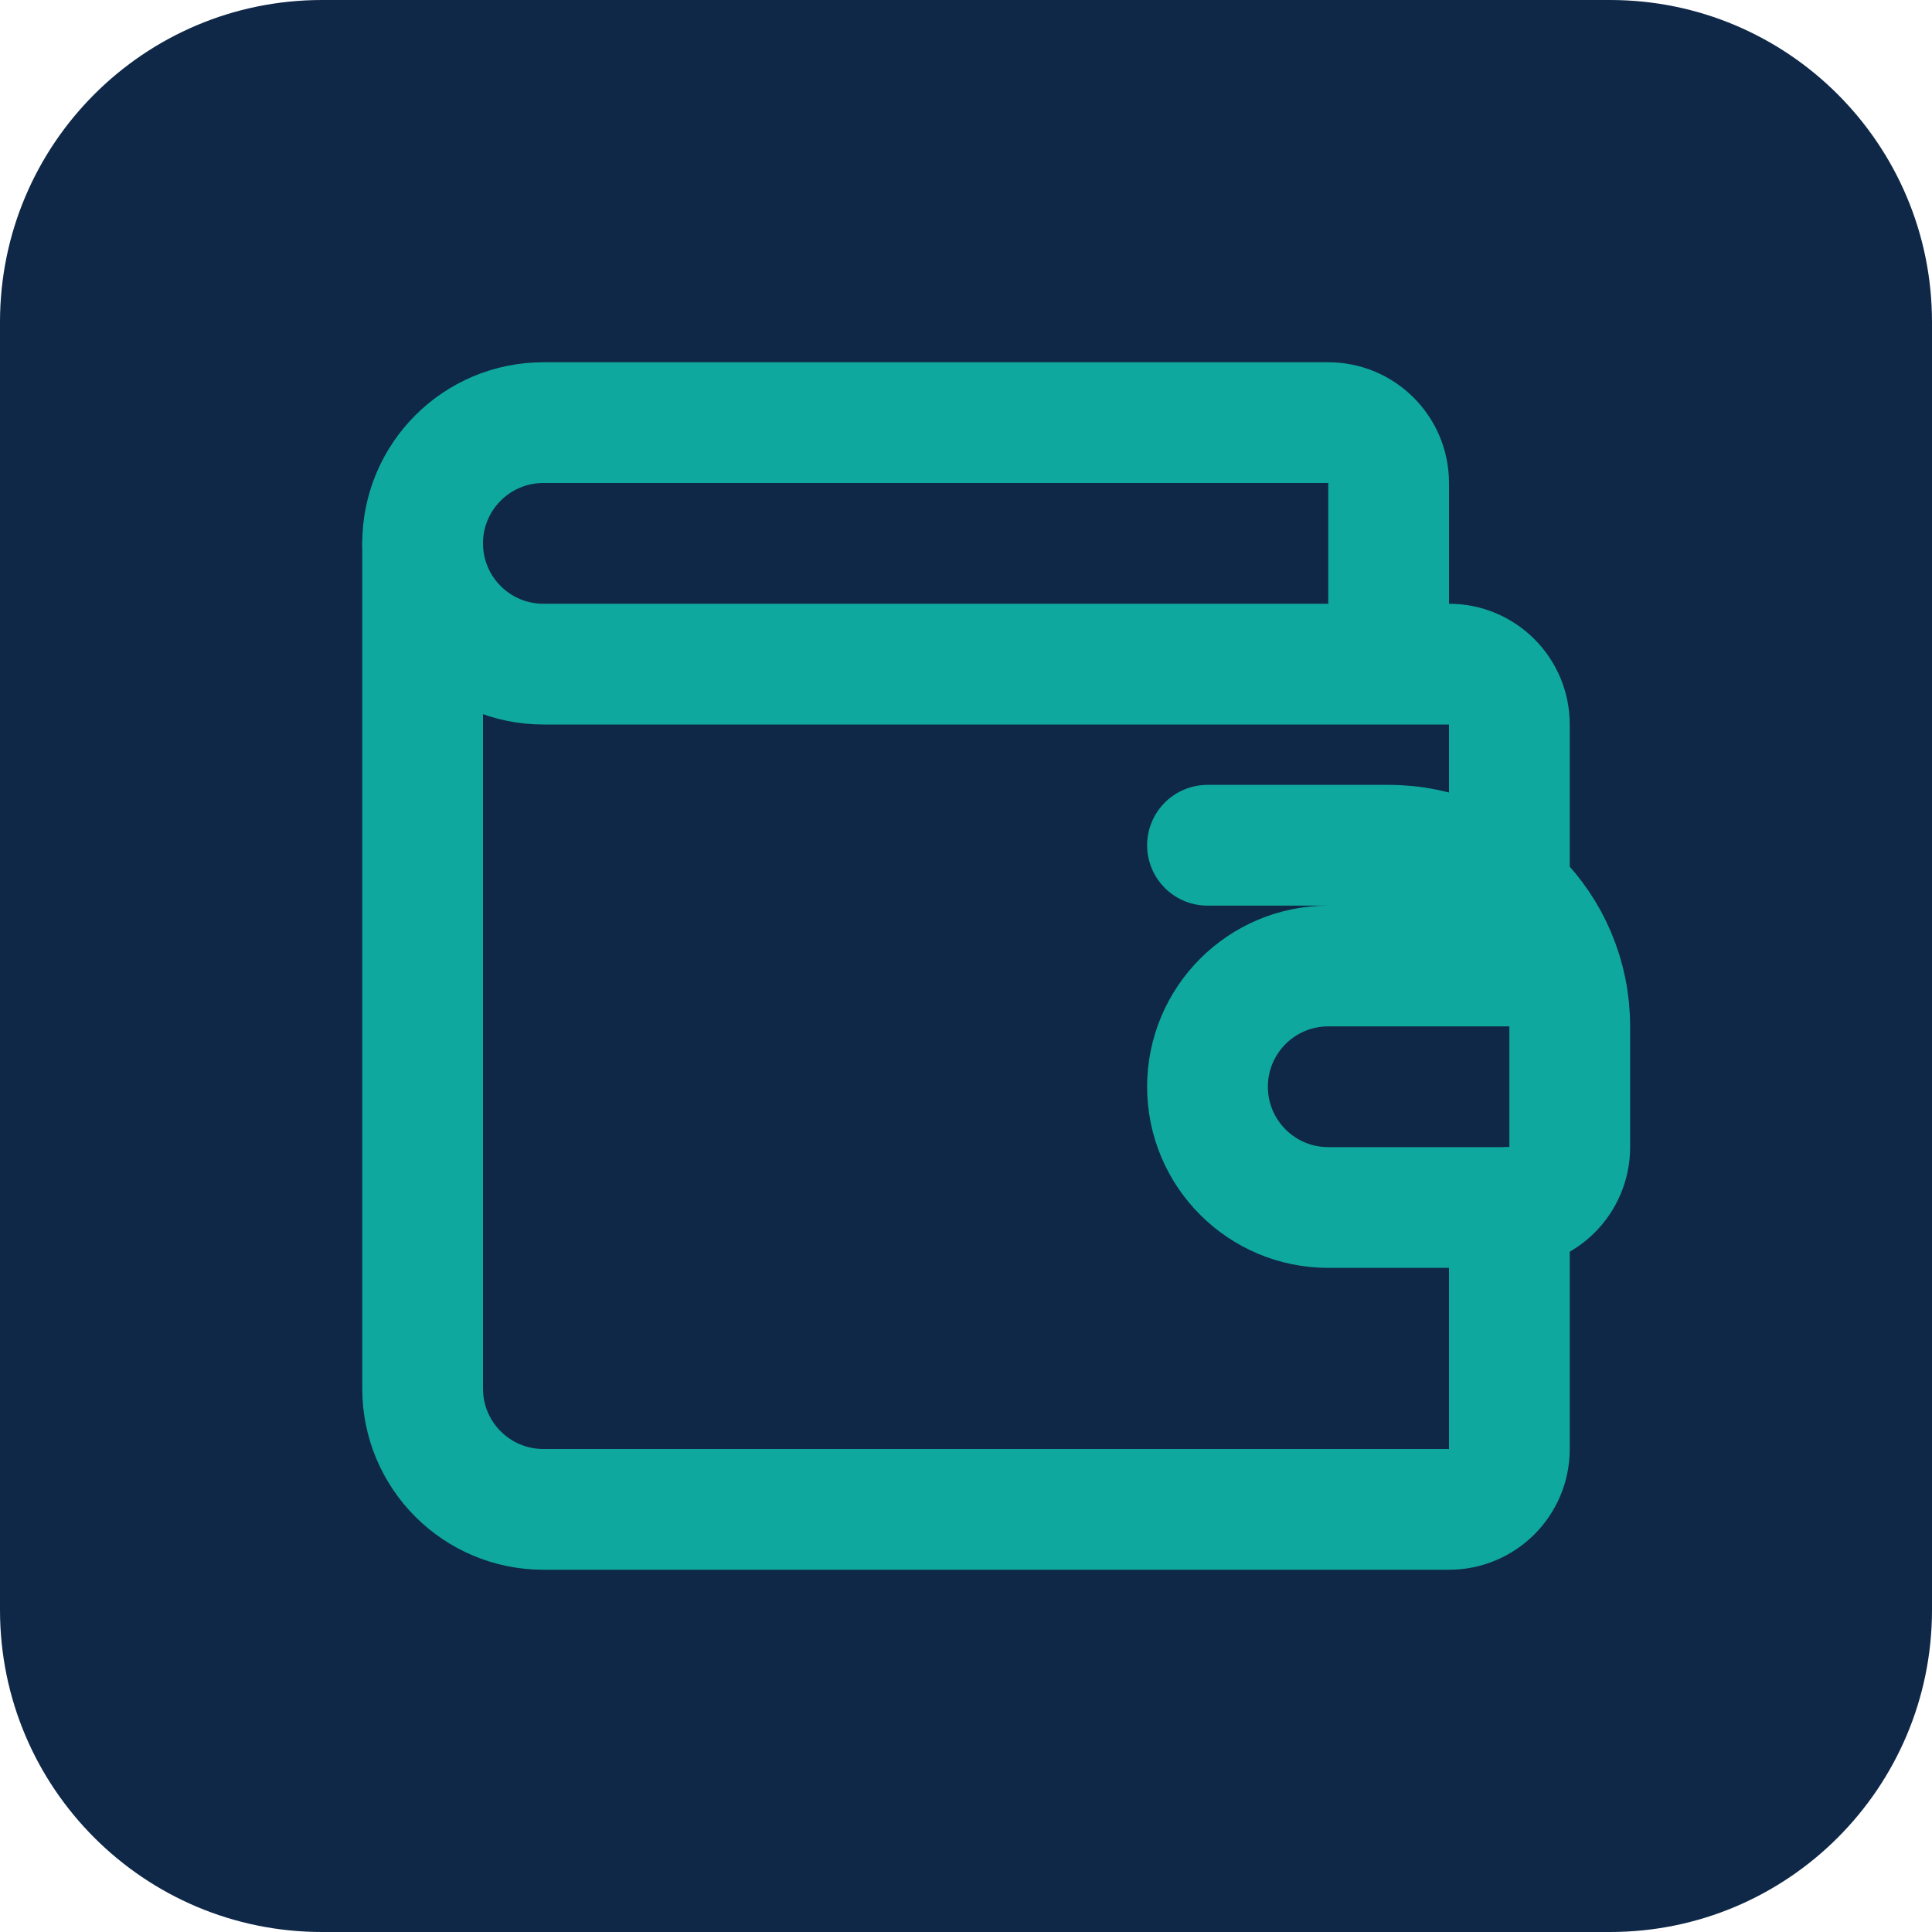
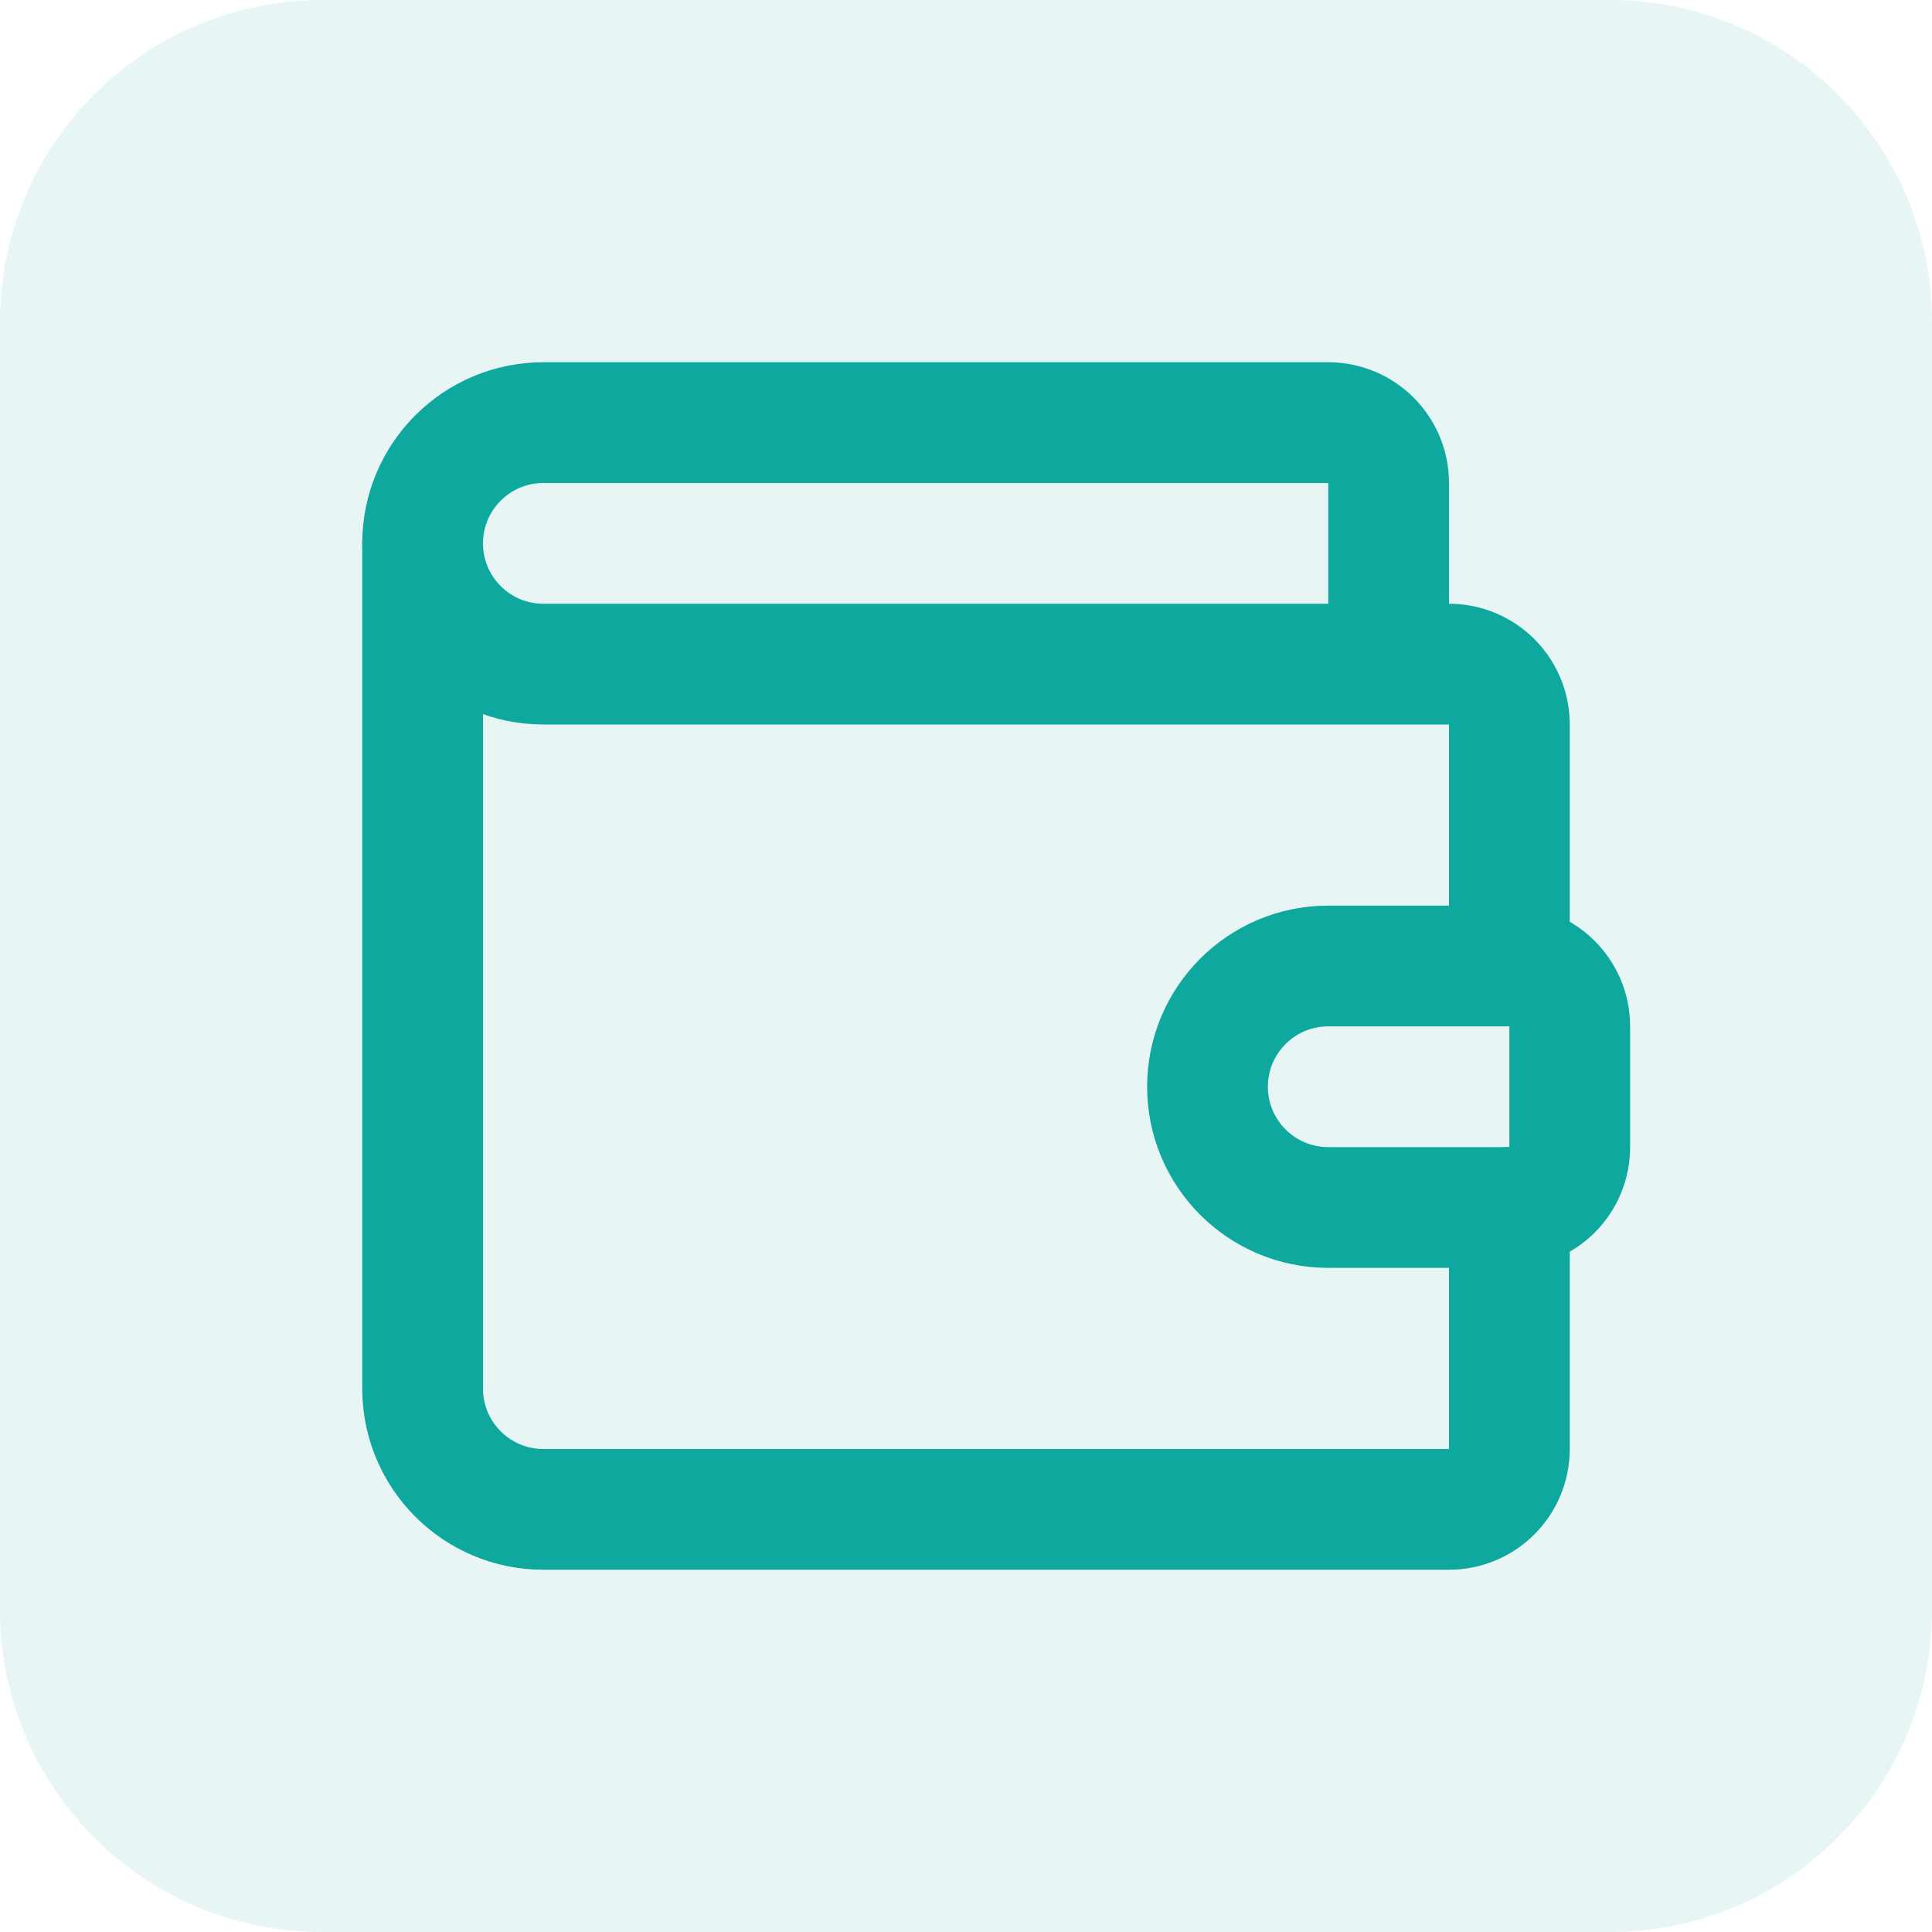
<svg xmlns="http://www.w3.org/2000/svg" width="192" height="192" viewBox="0 0 192 192">
-   <rect width="192" height="192" rx="32" fill="#0f2847" />
-   <g transform="translate(24, 24) scale(6)" fill="none" stroke="#0fa89e" stroke-width="2" stroke-linecap="round" stroke-linejoin="round">
-     <path d="M19 7V4a1 1 0 0 0-1-1H5a2 2 0 0 0 0 4h15a1 1 0 0 1 1 1v4h-3a2 2 0 0 0 0 4h3a1 1 0 0 0 1-1v-2a3 3 0 0 0-3-3h-3" />
+   <rect width="192" height="192" rx="32" fill="rgba(15,168,158,0.1)" />
+   <g transform="translate(24,24) scale(6)" fill="none" stroke="#0fa89e" stroke-width="2" stroke-linecap="round" stroke-linejoin="round">
+     <path d="M19 7V4a1 1 0 0 0-1-1H5a2 2 0 0 0 0 4h15a1 1 0 0 1 1 1v4h-3a2 2 0 0 0 0 4h3a1 1 0 0 0 1-1v-2a1 1 0 0 0-1-1" />
    <path d="M3 5v14a2 2 0 0 0 2 2h15a1 1 0 0 0 1-1v-4" />
  </g>
</svg>
